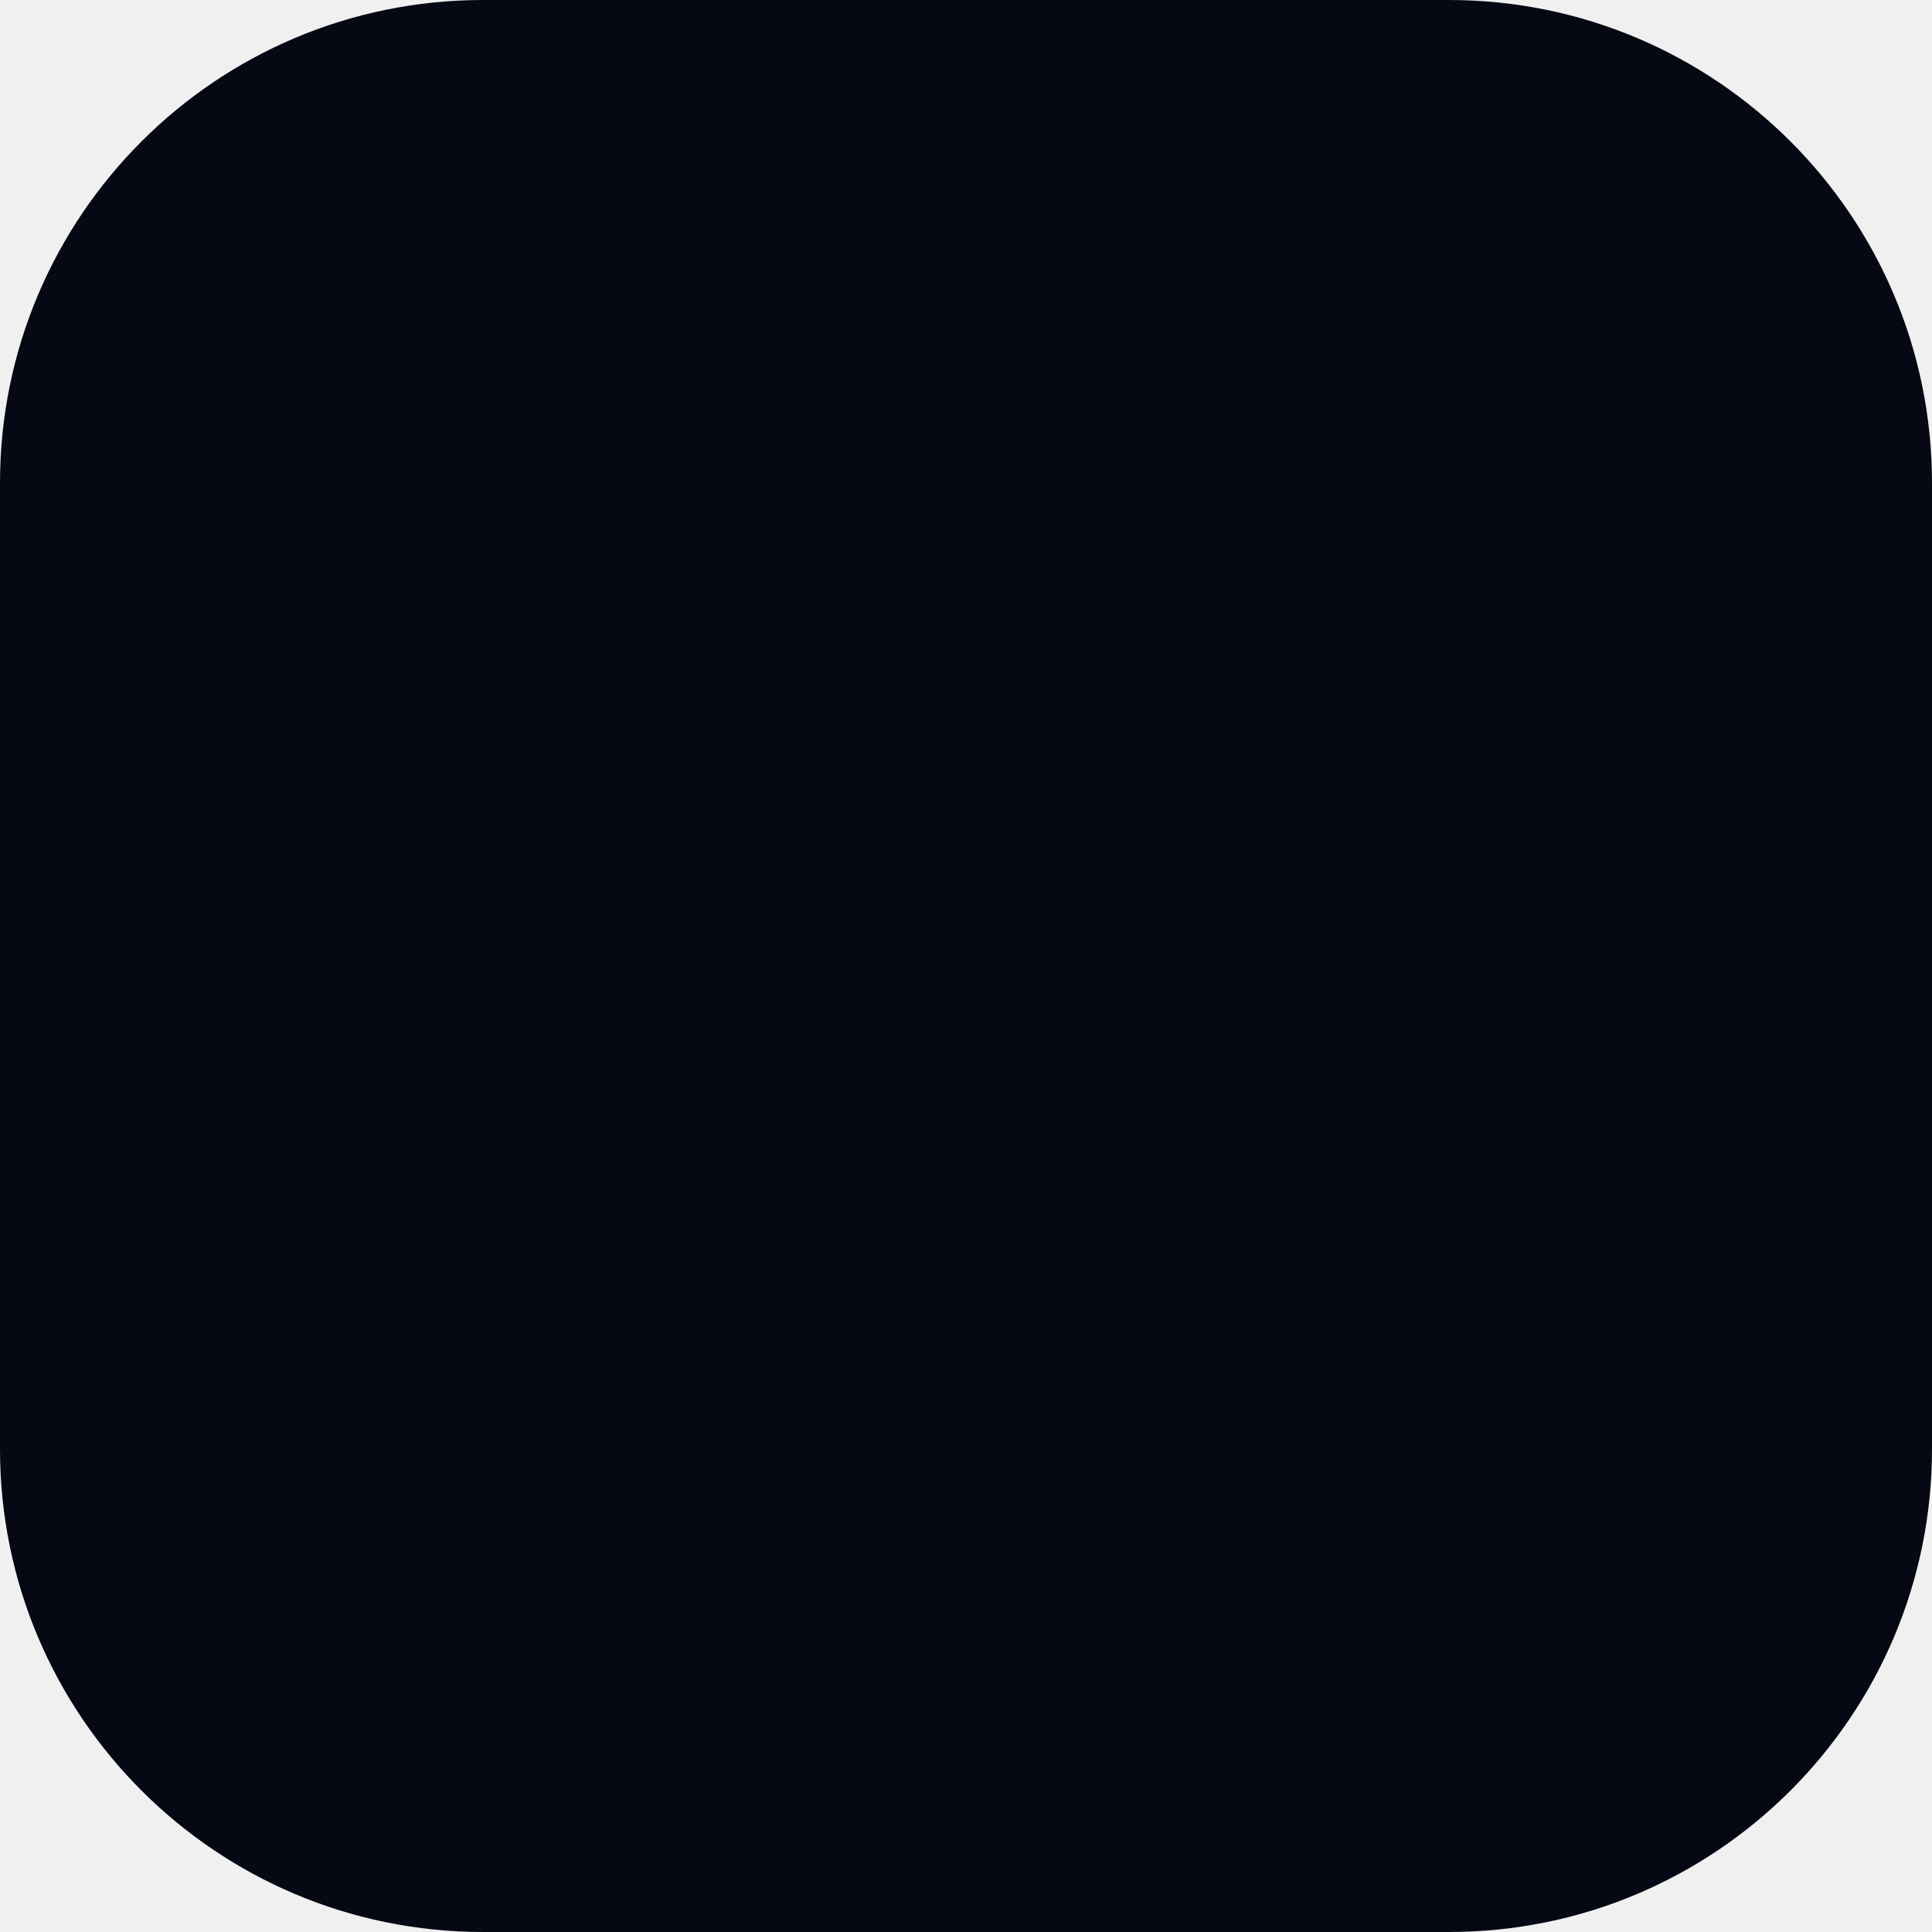
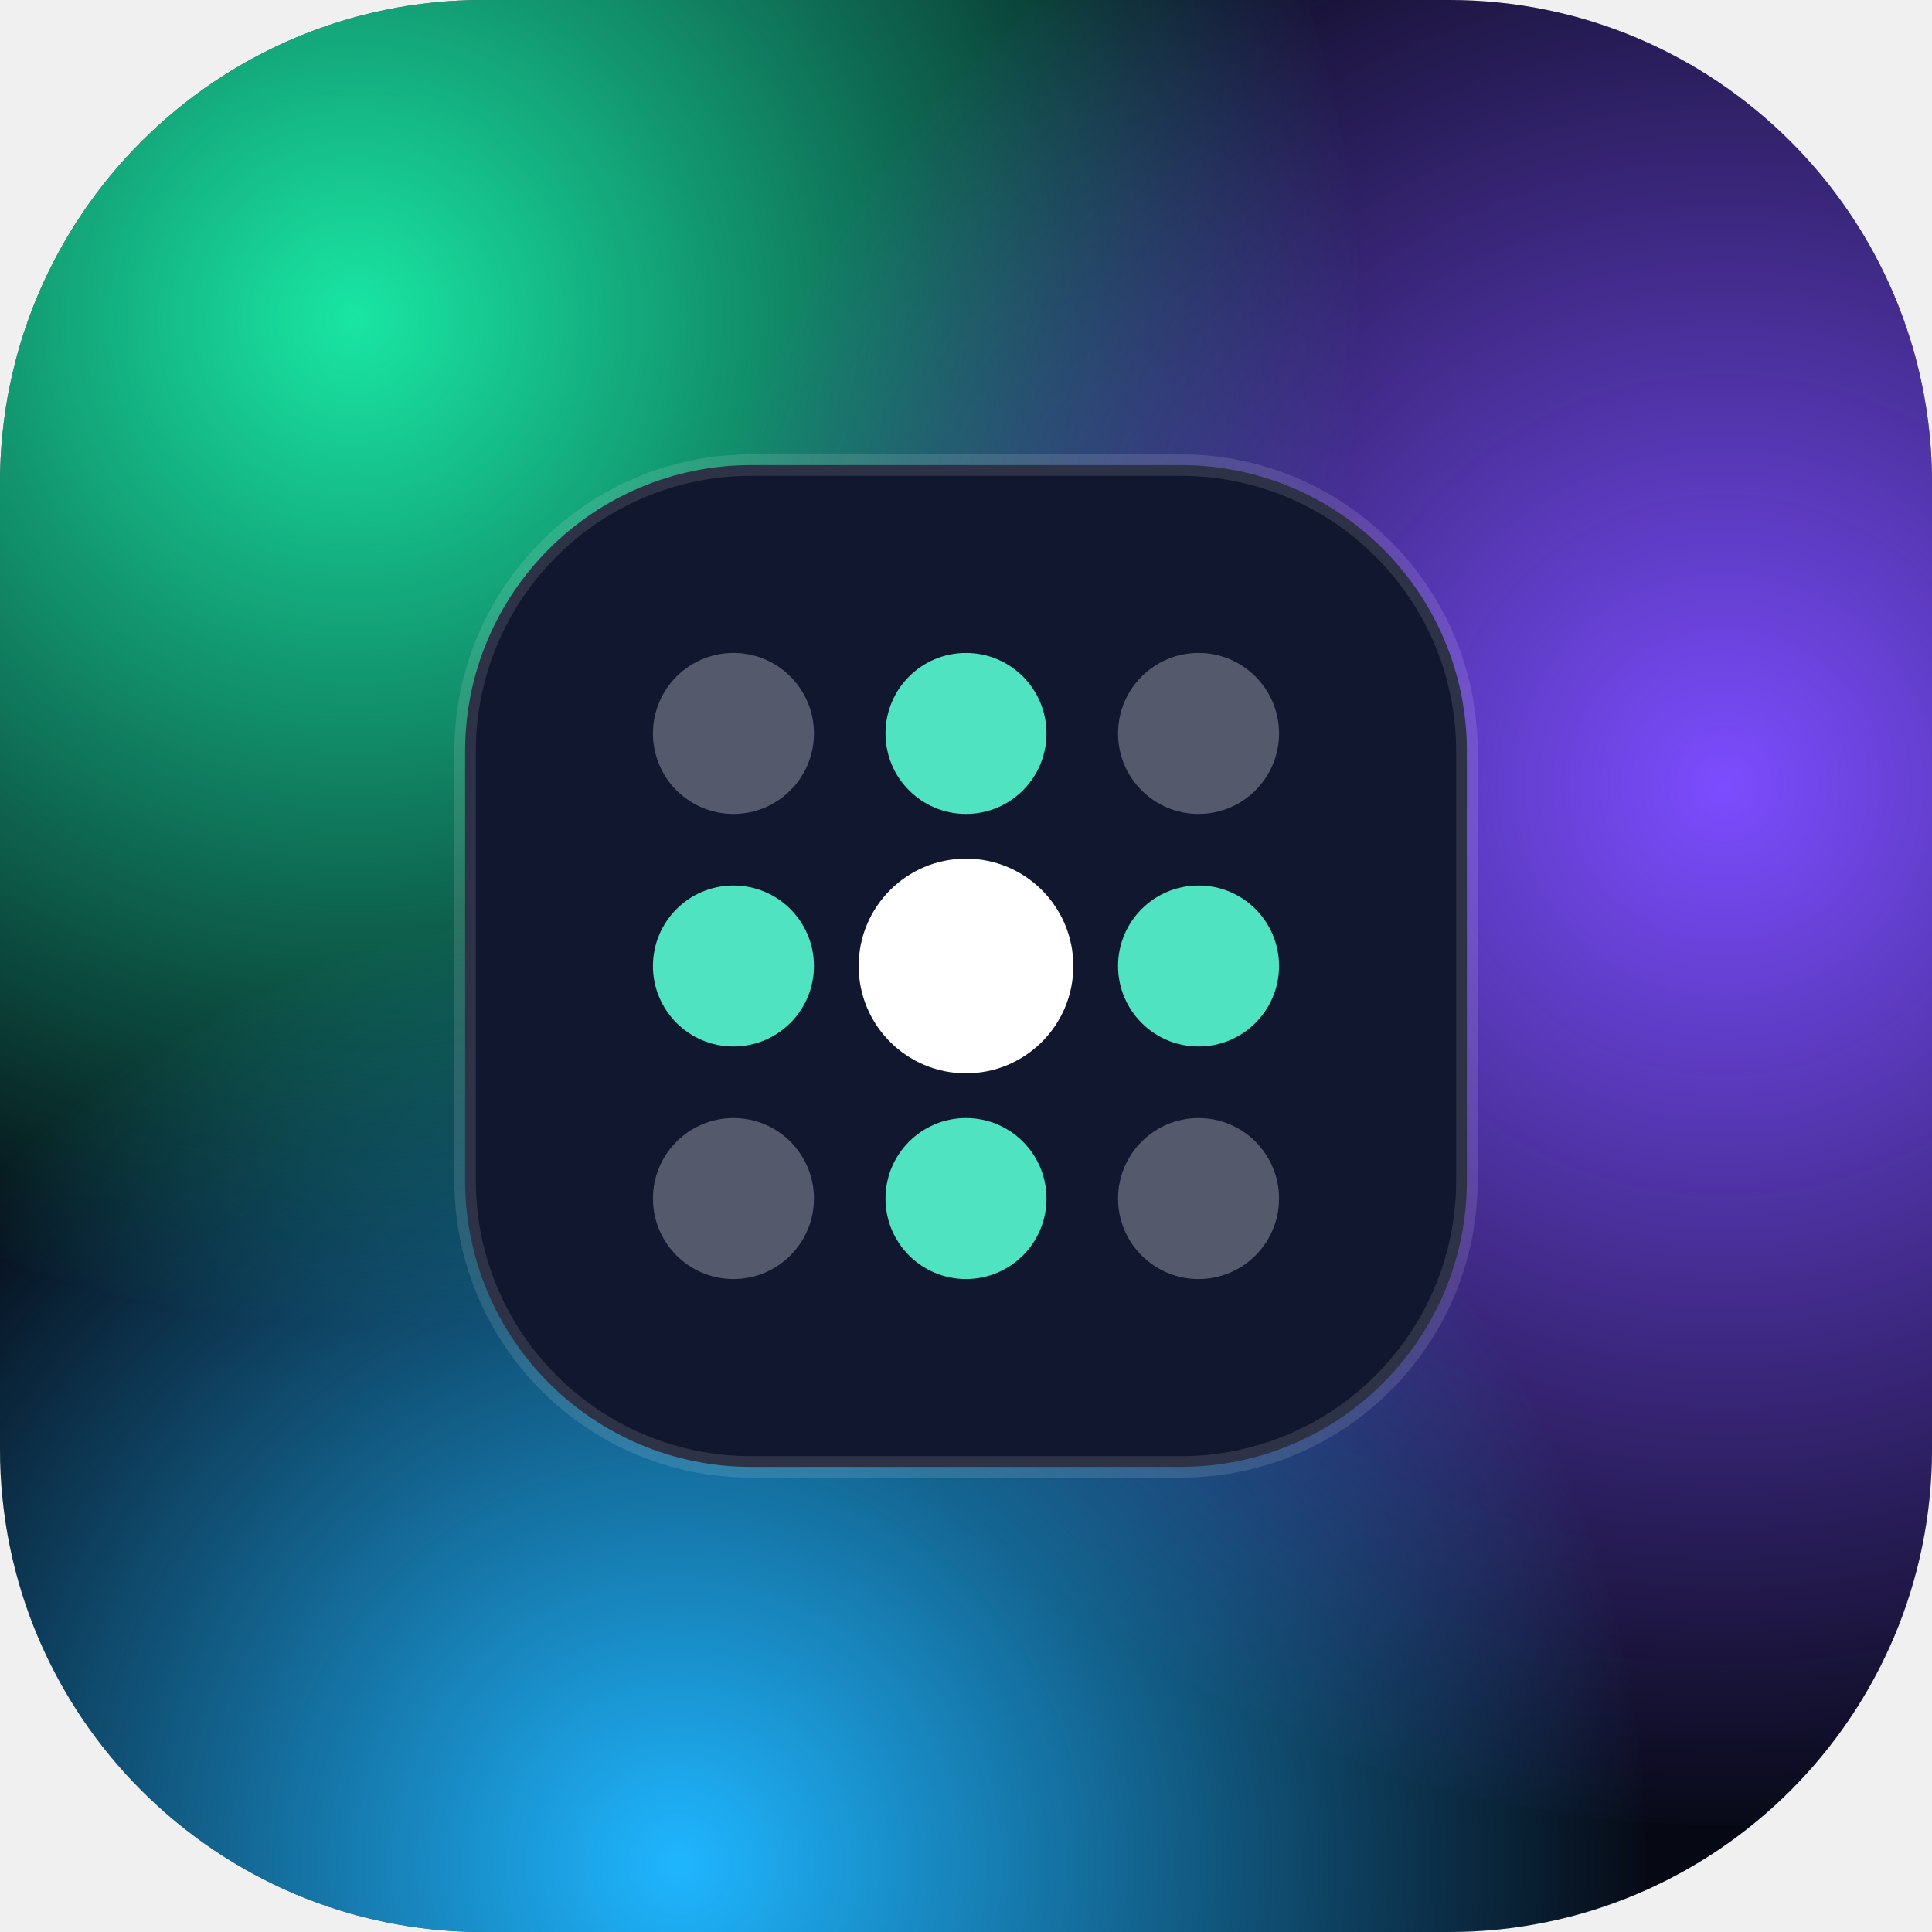
<svg xmlns="http://www.w3.org/2000/svg" viewBox="0 0 108 108">
  <clipPath id="icon-shape">
    <rect width="108" height="108" rx="27" />
  </clipPath>
  <g clip-path="url(#icon-shape)">
    <svg viewBox="0 0 108 108">
      <rect width="108" height="108" fill="#060914" />
+       <defs>
+         <radialGradient id="aurora-light-1">
+           <stop offset="0" stop-color="#19E6A3" />
+           <stop offset="1" stop-color="#19E6A3" stop-opacity="0" />
+         </radialGradient>
+         <radialGradient id="aurora-light-2">
+           <stop offset="0" stop-color="#7C4DFF" />
+           <stop offset="1" stop-color="#7C4DFF" stop-opacity="0" />
+         </radialGradient>
+         <radialGradient id="aurora-light-3">
+           <stop offset="0" stop-color="#1FB6FF" />
+           <stop offset="1" stop-color="#1FB6FF" stop-opacity="0" />
+         </radialGradient>
+       </defs>
+       <circle cx="20" cy="18" r="56" fill="url(#aurora-light-1)" />
+       <circle cx="96" cy="44" r="58" fill="url(#aurora-light-2)" />
+       <circle cx="38" cy="104" r="54" fill="url(#aurora-light-3)" />
+       <rect x="26" y="26" width="56" height="56" rx="16" fill="#11172E" stroke="#FFFFFF" stroke-opacity="0.12" stroke-width="1.2" />
+       <circle cx="41" cy="41" r="4.5" fill="#F2F5FF" fill-opacity="0.3" />
+       <circle cx="67" cy="41" r="4.5" fill="#F2F5FF" fill-opacity="0.3" />
+       <circle cx="41" cy="67" r="4.5" fill="#F2F5FF" fill-opacity="0.3" />
+       <circle cx="67" cy="67" r="4.5" fill="#F2F5FF" fill-opacity="0.3" />
+       <circle cx="54" cy="41" r="4.5" fill="#4FE3C1" />
+       <circle cx="41" cy="54" r="4.5" fill="#4FE3C1" />
+       <circle cx="67" cy="54" r="4.5" fill="#4FE3C1" />
+       <circle cx="54" cy="67" r="4.5" fill="#4FE3C1" />
+       <circle cx="54" cy="54" r="6" fill="#FFFFFF" />
    </svg>
  </g>
</svg>
